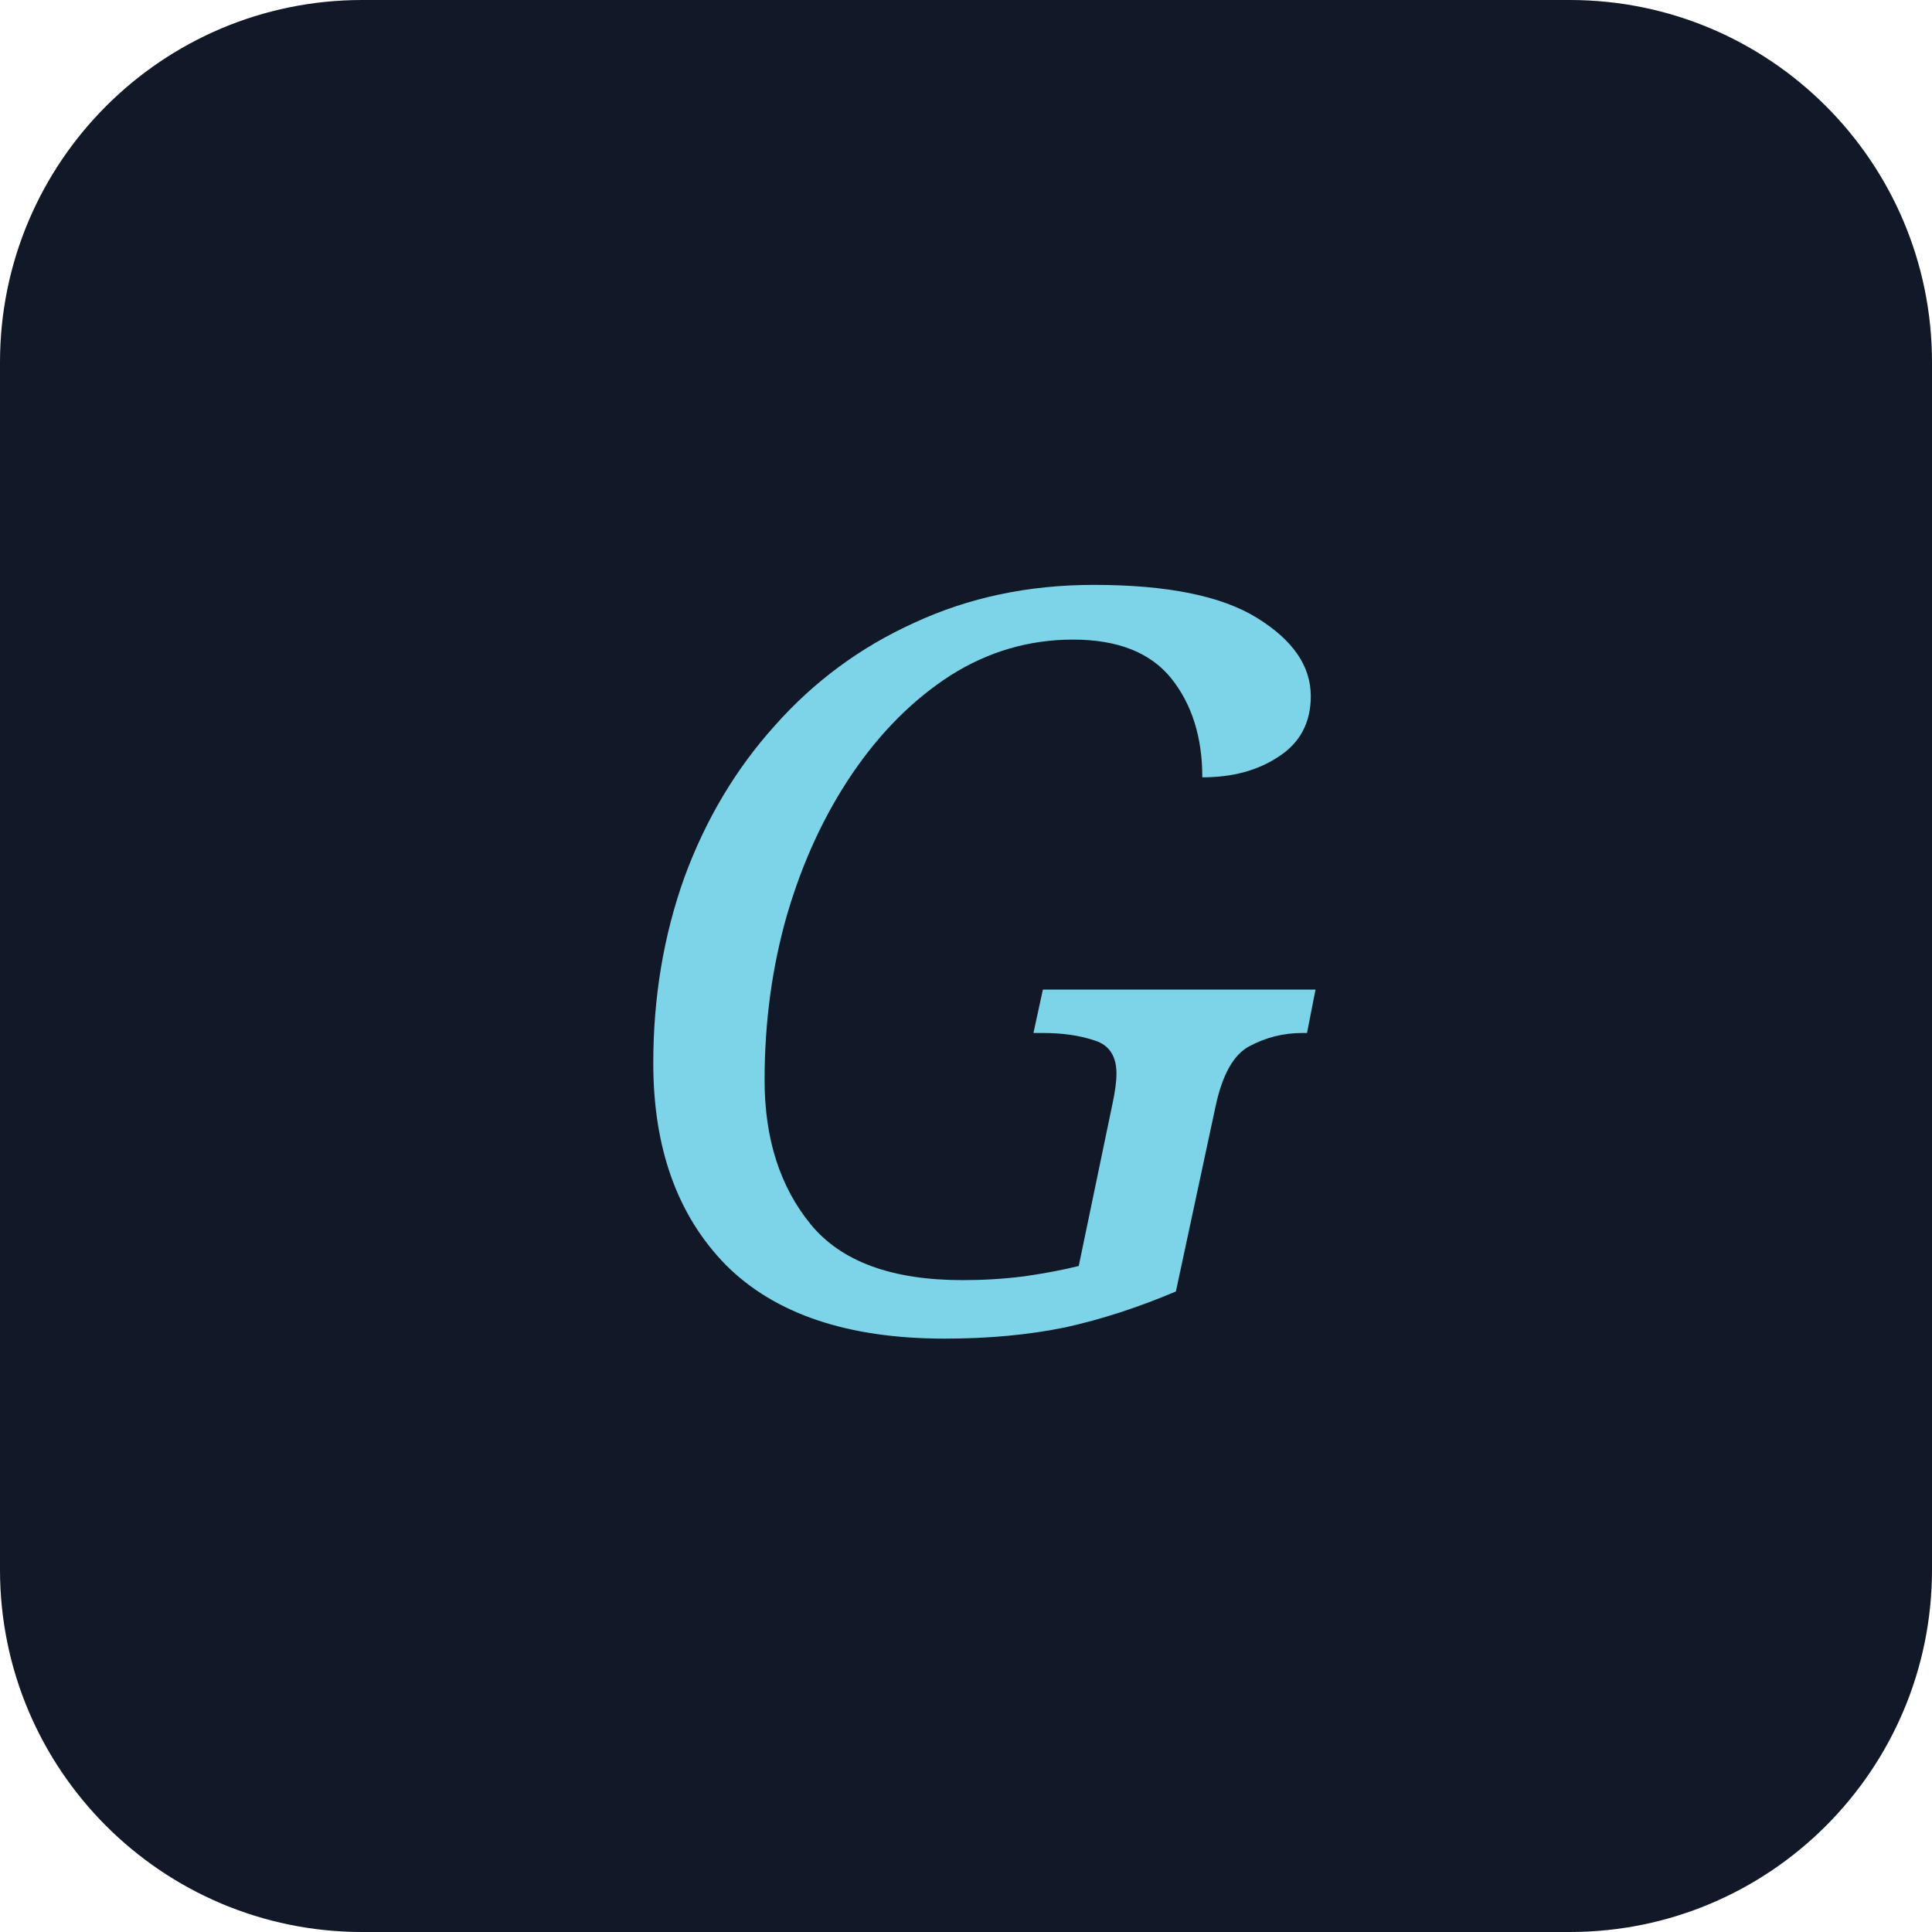
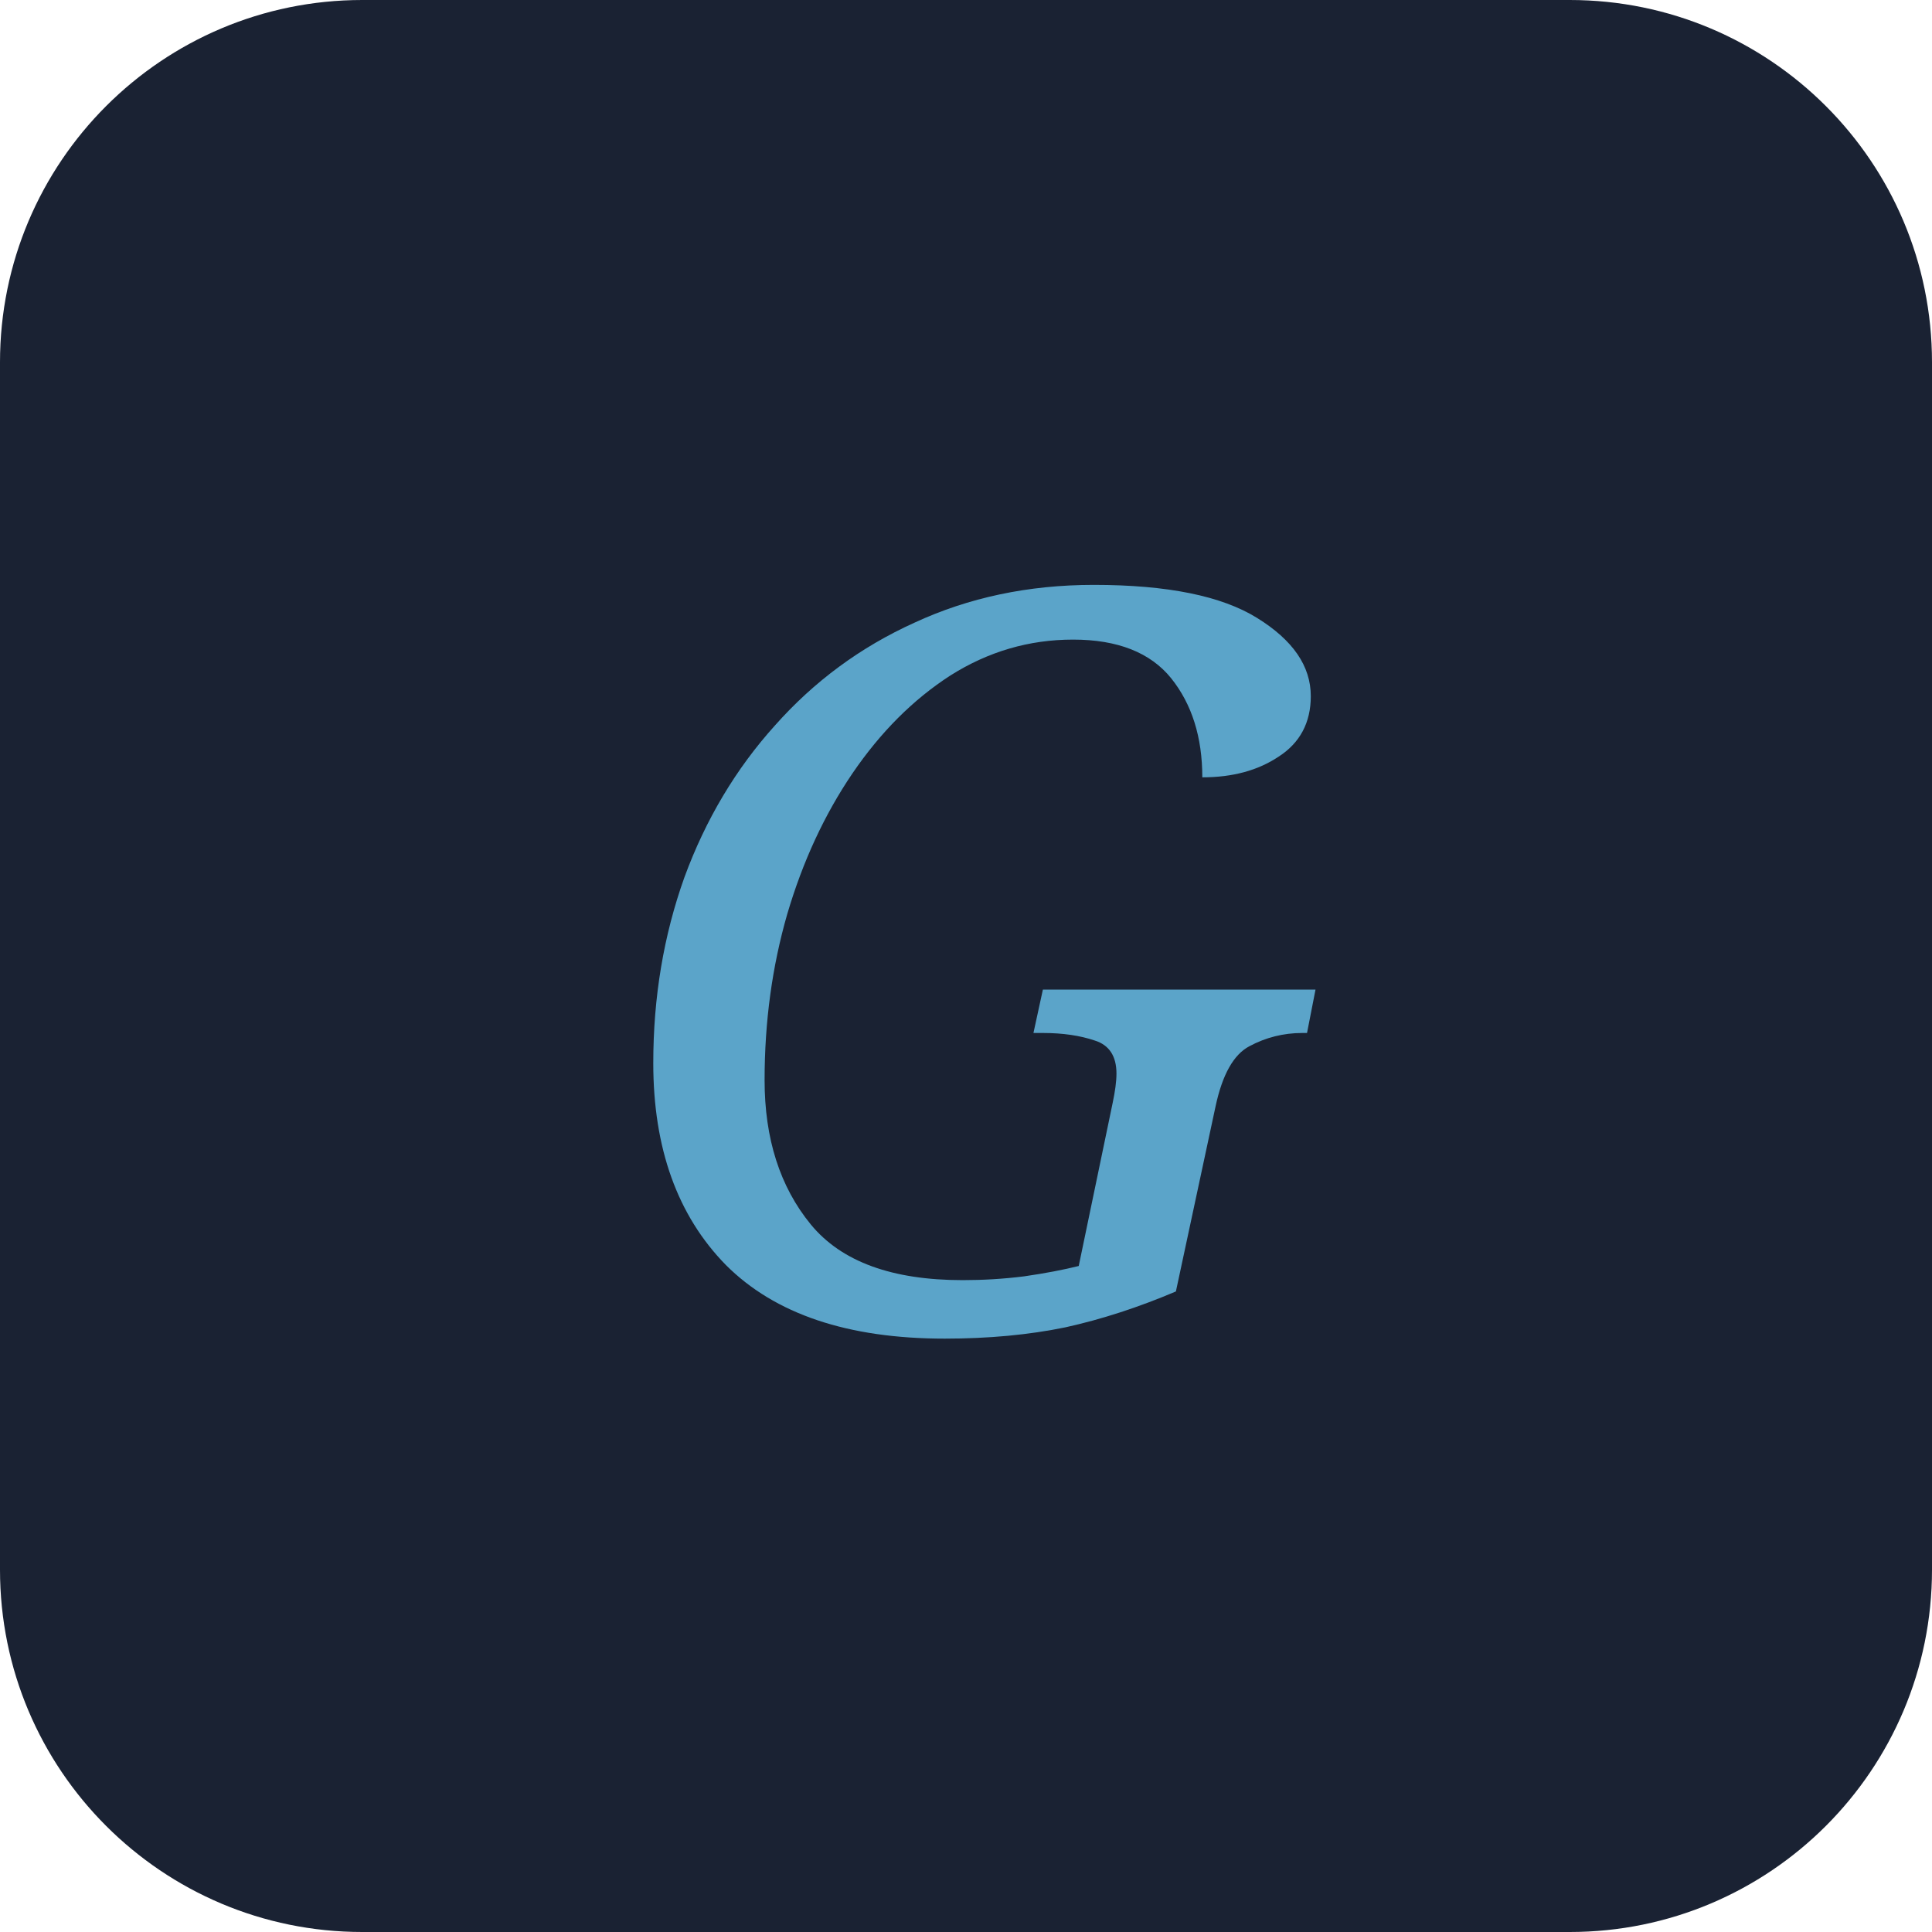
<svg xmlns="http://www.w3.org/2000/svg" viewBox="0 0 32 32">
-   <rect width="32" height="32" rx="6" fill="#111827" />
-   <text x="16" y="22" text-anchor="middle" font-family="Georgia, serif" font-size="17" font-style="italic" fill="#7dd3e8">G</text>
+   <rect width="32" height="32" rx="6" fill="#1a2233" />
+   <text x="16" y="22" text-anchor="middle" font-family="Georgia, serif" font-size="17" font-style="italic" fill="#5ba4c9">G</text>
</svg>
